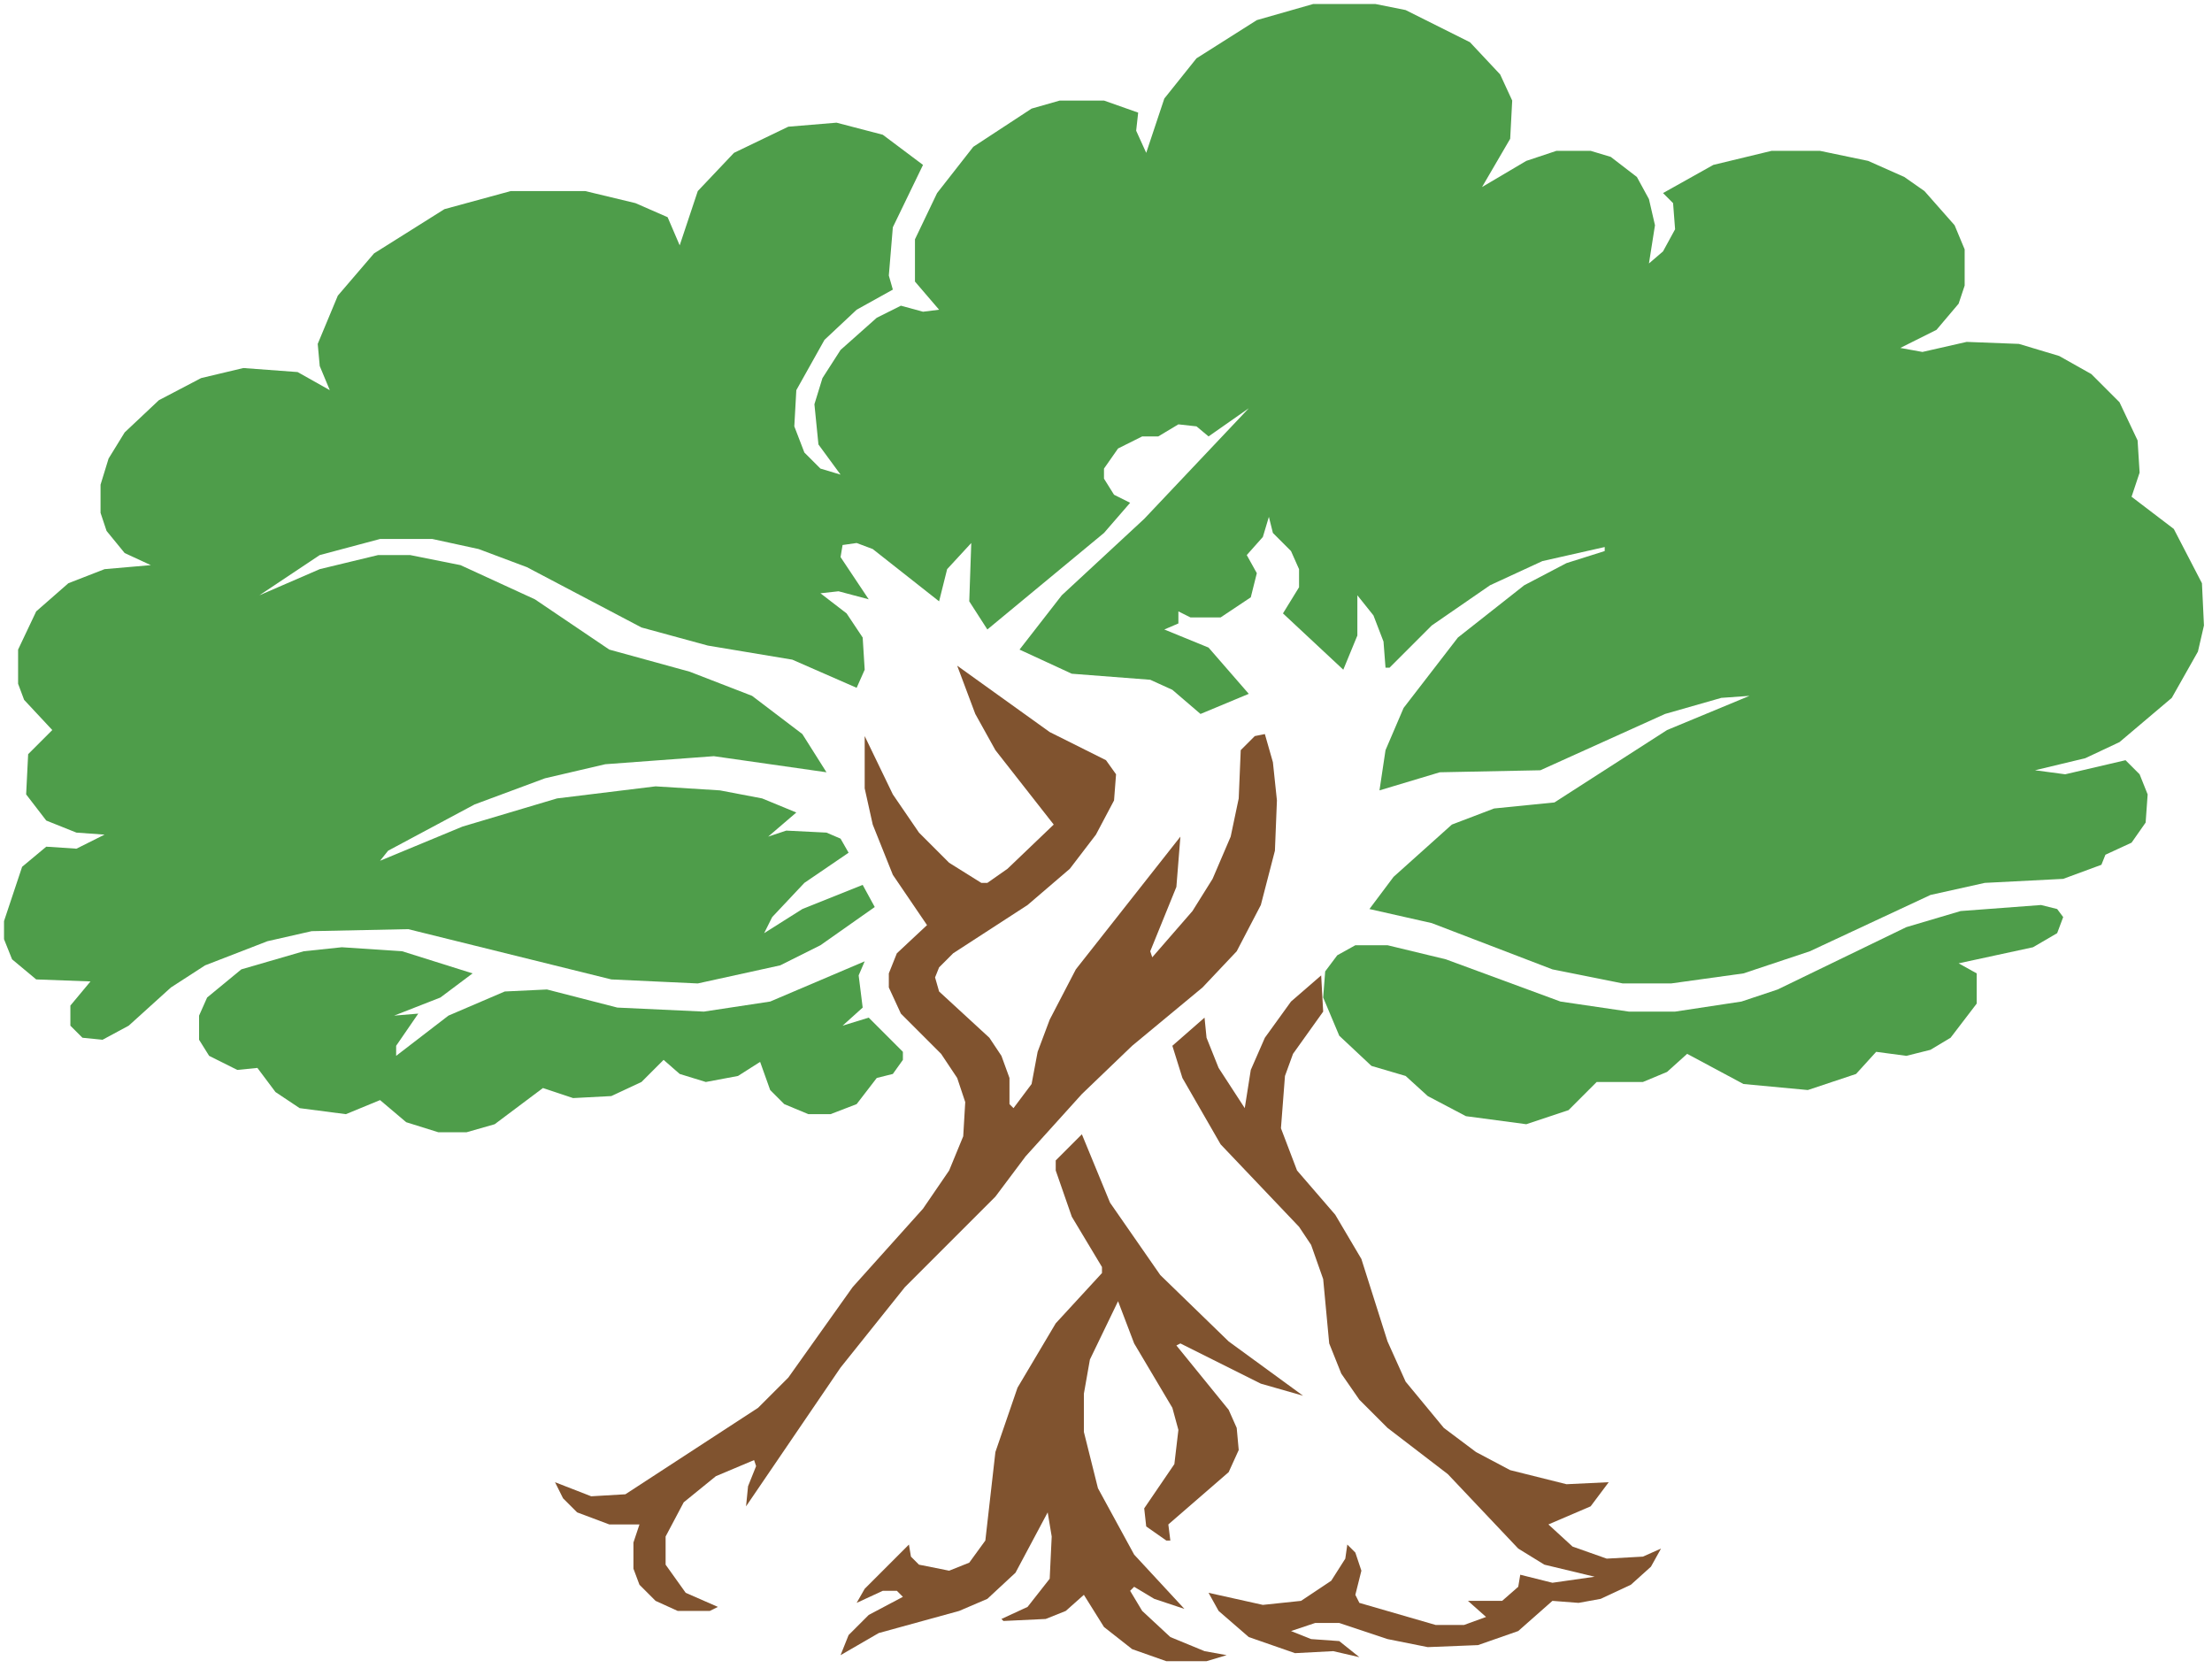
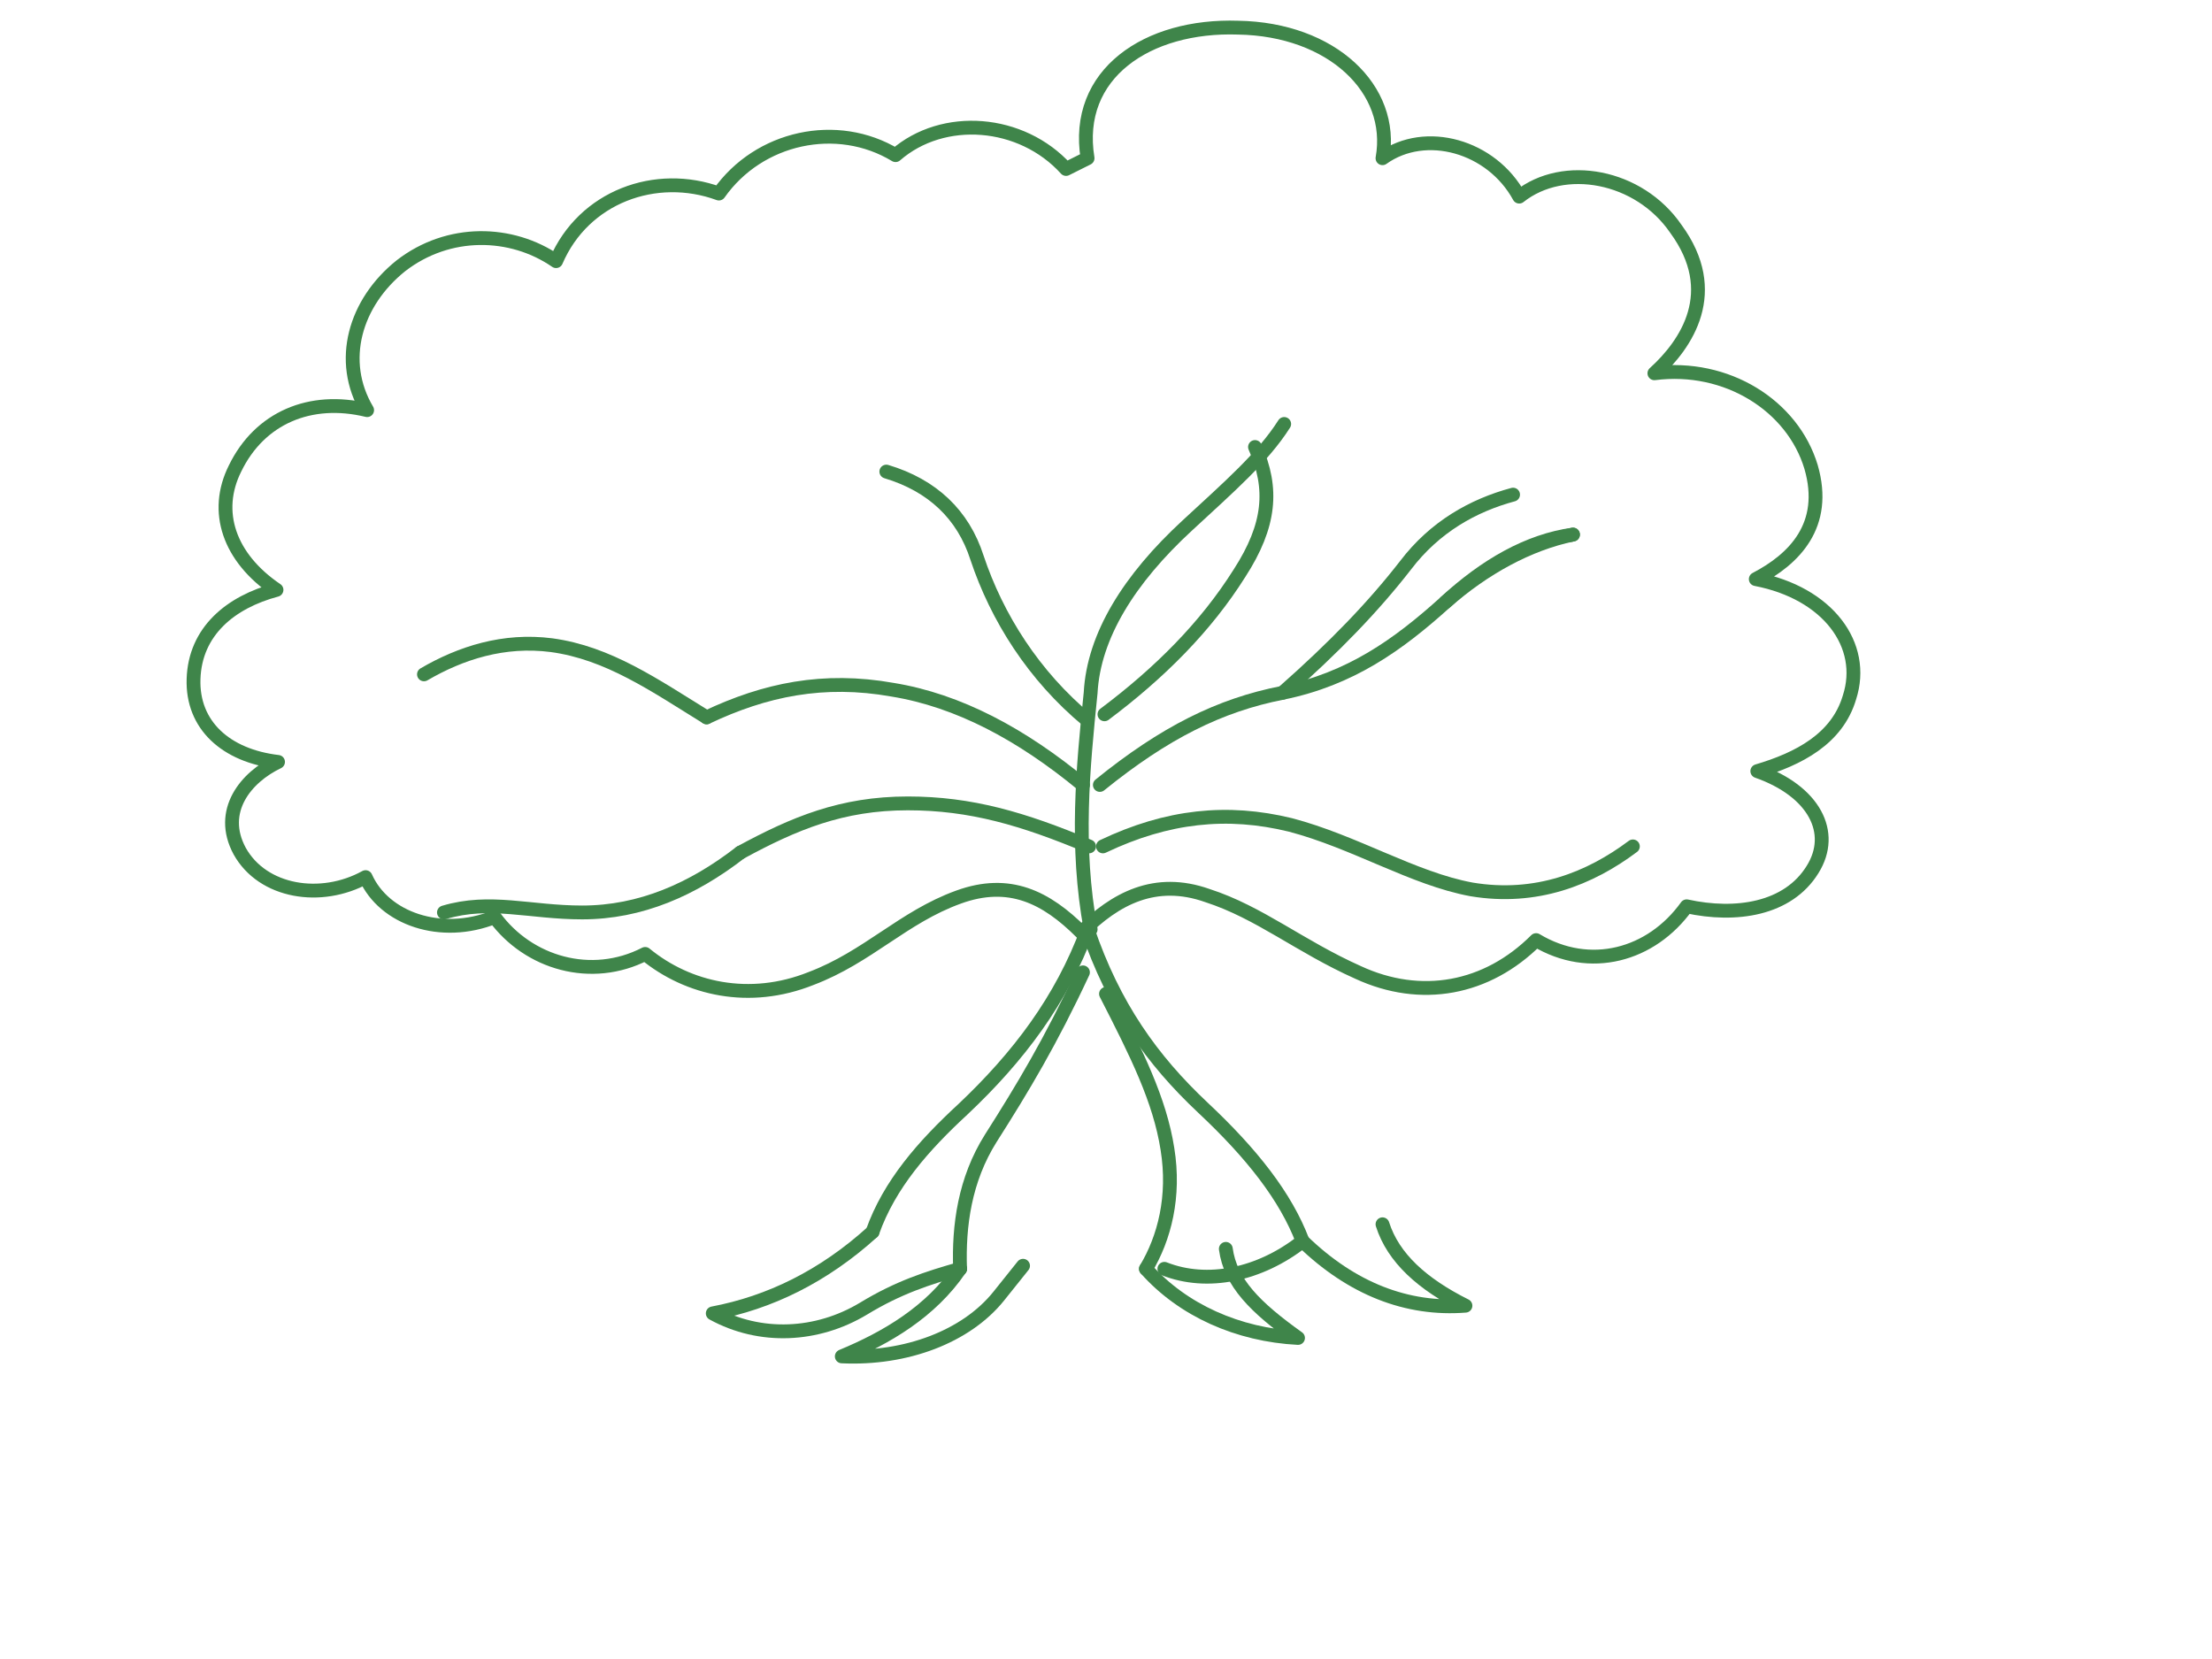
- <svg xmlns="http://www.w3.org/2000/svg" viewBox="0 0 1100 833" role="img" aria-labelledby="title">
-   <g fill="#4E9D4A">
-     <path d="M99,505 L99,517 L104,525 L118,532 L128,531 L137,543 L149,551 L172,554 L189,547 L202,558 L218,563 L232,563 L246,559 L270,541 L285,546 L304,545 L319,538 L330,527 L338,534 L351,538 L367,535 L378,528 L383,542 L390,549 L402,554 L413,554 L426,549 L436,536 L444,534 L449,527 L449,523 L432,506 L419,510 L429,501 L427,485 L430,478 L383,498 L350,503 L307,501 L272,492 L251,493 L223,505 L197,525 L197,520 L208,504 L196,505 L219,496 L235,484 L200,473 L170,471 L151,473 L120,482 L103,496 Z" />
-     <path d="M1026,456 L1023,452 L1015,450 L975,453 L948,461 L884,492 L866,498 L833,503 L810,503 L776,498 L719,477 L690,470 L674,470 L665,475 L659,483 L658,496 L666,515 L682,530 L699,535 L710,545 L729,555 L759,559 L780,552 L794,538 L817,538 L829,533 L839,524 L867,539 L899,542 L923,534 L933,523 L948,525 L960,522 L970,516 L983,499 L983,484 L974,479 L1011,471 L1023,464 Z" />
-     <path d="M1095,290 L1081,263 L1060,247 L1064,235 L1063,219 L1054,200 L1040,186 L1024,177 L1004,171 L978,170 L956,175 L945,173 L963,164 L974,151 L977,142 L977,124 L972,112 L957,95 L947,88 L929,80 L905,75 L881,75 L852,82 L827,96 L832,101 L833,114 L827,125 L820,131 L823,112 L820,99 L814,88 L801,78 L791,75 L774,75 L759,80 L737,93 L751,69 L752,50 L746,37 L731,21 L699,5 L684,2 L653,2 L625,10 L595,29 L579,49 L570,76 L565,65 L566,56 L549,50 L527,50 L513,54 L484,73 L466,96 L455,119 L455,140 L467,154 L459,155 L448,152 L436,158 L418,174 L409,188 L405,201 L407,221 L418,236 L408,233 L400,225 L395,212 L396,194 L410,169 L426,154 L444,144 L442,137 L444,113 L459,82 L439,67 L416,61 L392,63 L365,76 L347,95 L338,122 L332,108 L316,101 L291,95 L254,95 L221,104 L186,126 L168,147 L158,171 L159,182 L164,194 L148,185 L121,183 L100,188 L79,199 L62,215 L54,228 L50,241 L50,255 L53,264 L62,275 L75,281 L52,283 L34,290 L18,304 L9,323 L9,340 L12,348 L26,363 L14,375 L13,395 L23,408 L38,414 L52,415 L38,422 L23,421 L11,431 L2,458 L2,467 L6,477 L18,487 L45,488 L35,500 L35,510 L41,516 L51,517 L64,510 L85,491 L102,480 L133,468 L155,463 L203,462 L304,487 L347,489 L388,480 L408,470 L435,451 L429,440 L399,452 L380,464 L384,456 L400,439 L422,424 L418,417 L411,414 L391,413 L382,416 L396,404 L379,397 L358,393 L326,391 L277,397 L230,411 L189,428 L193,423 L236,400 L271,387 L301,380 L355,376 L411,384 L399,365 L374,346 L343,334 L303,323 L266,298 L229,281 L204,276 L188,276 L159,283 L129,296 L159,276 L189,268 L215,268 L238,273 L262,282 L319,312 L352,321 L394,328 L426,342 L430,333 L429,317 L421,305 L408,295 L417,294 L432,298 L418,277 L419,271 L426,270 L434,273 L467,299 L471,283 L483,270 L482,299 L491,313 L549,265 L562,250 L554,246 L549,238 L549,233 L556,223 L568,217 L576,217 L586,211 L595,212 L601,217 L621,203 L569,258 L528,296 L507,323 L533,335 L572,338 L583,343 L597,355 L621,345 L601,322 L579,313 L586,310 L586,304 L592,307 L607,307 L622,297 L625,285 L620,276 L628,267 L631,257 L633,265 L642,274 L646,283 L646,292 L638,305 L668,333 L675,316 L675,296 L683,306 L688,319 L689,332 L691,332 L712,311 L741,291 L767,279 L798,272 L798,274 L779,280 L758,291 L725,317 L698,352 L689,373 L686,393 L716,384 L766,383 L828,355 L856,347 L870,346 L829,363 L773,399 L743,402 L722,410 L693,436 L681,452 L712,459 L772,482 L807,489 L831,489 L867,484 L900,473 L960,445 L987,439 L1026,437 L1045,430 L1047,425 L1060,419 L1067,409 L1068,395 L1064,385 L1057,378 L1027,385 L1012,383 L1037,377 L1054,369 L1080,347 L1093,324 L1096,311 Z" />
-   </g>
-   <g fill="#80532F">
-     <path d="M538,564 L525,577 L525,582 L533,605 L548,630 L548,633 L525,658 L506,690 L495,722 L490,766 L482,777 L472,781 L457,778 L453,774 L452,768 L430,790 L426,797 L439,791 L446,791 L449,794 L432,803 L422,813 L418,823 L437,812 L477,801 L491,795 L505,782 L521,752 L523,764 L522,785 L511,799 L498,805 L499,806 L520,805 L530,801 L539,793 L549,809 L563,820 L580,826 L600,826 L610,823 L599,821 L582,814 L568,801 L562,791 L564,789 L574,795 L589,800 L564,773 L546,740 L539,712 L539,693 L542,676 L556,647 L564,668 L583,700 L586,711 L584,728 L569,750 L570,759 L580,766 L582,766 L581,758 L611,732 L616,721 L615,710 L611,701 L585,669 L587,668 L627,688 L648,694 L611,667 L577,634 L552,598 Z" />
-     <path d="M657,485 L642,498 L629,516 L622,532 L619,551 L606,531 L600,516 L599,506 L583,520 L588,536 L607,569 L646,610 L652,619 L658,636 L661,668 L667,683 L676,696 L690,710 L720,733 L755,770 L768,778 L793,784 L772,787 L756,783 L755,789 L747,796 L730,796 L739,804 L728,808 L714,808 L676,797 L674,793 L677,781 L674,772 L670,768 L669,775 L662,786 L647,796 L628,798 L601,792 L606,801 L621,814 L644,822 L663,821 L676,824 L666,816 L652,815 L642,811 L654,807 L666,807 L690,815 L710,819 L735,818 L755,811 L772,796 L785,797 L796,795 L811,788 L821,779 L826,770 L817,774 L799,775 L782,769 L770,758 L791,749 L800,737 L779,738 L751,731 L734,722 L718,710 L699,687 L690,667 L677,626 L664,604 L645,582 L637,561 L639,535 L643,524 L658,503 Z" />
-     <path d="M629,365 L624,366 L617,373 L616,397 L612,416 L603,437 L593,453 L573,476 L572,473 L585,441 L587,416 L535,482 L522,507 L516,523 L513,539 L504,551 L502,549 L502,536 L498,525 L492,516 L467,493 L465,486 L467,481 L474,474 L511,450 L532,432 L545,415 L554,398 L555,385 L550,378 L522,364 L476,331 L485,355 L495,373 L524,410 L501,432 L491,439 L488,439 L472,429 L457,414 L444,395 L430,366 L430,392 L434,410 L444,435 L461,460 L446,474 L442,484 L442,491 L448,504 L468,524 L476,536 L480,548 L479,565 L472,582 L459,601 L424,640 L392,685 L377,700 L311,743 L294,744 L276,737 L280,745 L287,752 L303,758 L318,758 L315,767 L315,780 L318,788 L326,796 L337,801 L353,801 L357,799 L341,792 L331,778 L331,764 L340,747 L356,734 L375,726 L376,729 L372,739 L371,749 L418,680 L450,640 L495,595 L510,575 L538,544 L563,520 L598,491 L615,473 L627,450 L634,423 L635,398 L633,379 Z" />
+ <svg xmlns="http://www.w3.org/2000/svg" viewBox="0 0 1440 1080" role="img" aria-labelledby="title">
+   <g fill="none" stroke="#3F854A" stroke-width="9" stroke-linecap="round" stroke-linejoin="round">
+     <path d="M708 103 C699 48 747 16 806 18 C867 19 908 58 900 103 C928 83 971 95 989 128 C1018 105 1067 114 1091 149 C1121 190 1098 224 1077 243 C1124 237 1167 264 1179 304 C1190 342 1168 364 1143 377 C1190 386 1215 420 1204 454 C1196 481 1171 494 1144 502 C1181 515 1195 542 1180 566 C1164 592 1130 597 1098 590 C1075 622 1035 633 1000 612 C968 644 925 652 884 633 C846 616 820 594 786 583 C752 571 726 585 704 607 C681 584 657 572 624 584 C588 597 565 623 528 637 C488 653 448 644 420 621 C385 639 344 627 322 597 C287 611 250 598 238 571 C209 587 171 581 156 554 C142 528 160 506 181 496 C147 492 125 472 126 442 C127 411 150 392 180 384 C149 363 139 333 153 305 C169 272 202 258 239 267 C220 235 231 197 261 173 C292 149 333 150 362 170 C380 128 427 111 468 126 C494 89 545 78 583 101 C614 74 665 78 694 110 Z" />
+     <path d="M710 605 C700 551 705 500 710 451 C712 414 735 377 773 342 C800 317 822 298 836 276" />
+     <path d="M708 469 C673 440 649 402 636 363 C627 335 607 316 577 307" />
+     <path d="M705 511 C665 478 624 456 581 449 C536 441 498 449 460 467" />
+     <path d="M709 551 C666 533 632 523 591 523 C548 523 517 536 482 555" />
+     <path d="M719 465 C755 438 785 408 807 373 C827 342 829 318 817 291" />
+     <path d="M716 511 C758 477 794 459 835 451 C879 442 910 420 941 392 C966 370 995 354 1024 348" />
+     <path d="M718 551 C760 531 799 527 840 537 C882 548 920 572 958 579 C1000 586 1035 572 1063 551" />
+     <path d="M708 605 C691 651 663 688 627 722 C601 746 579 771 568 802" />
+     <path d="M708 605 C725 655 750 690 783 721 C815 751 837 779 848 808" />
+     <path d="M705 633 C684 678 666 708 645 741 C628 768 624 798 625 826" />
+     <path d="M720 647 C740 686 755 716 760 748 C765 779 758 806 746 826" />
+     <path d="M568 802 C536 831 501 848 464 855 C495 872 532 870 562 852 C585 838 604 832 625 826" />
+     <path d="M625 826 C606 854 577 871 548 883 C590 885 629 870 650 844 L666 824" />
+     <path d="M746 826 C770 853 806 869 845 871 C817 851 801 835 798 813" />
+     <path d="M848 808 C880 839 916 853 954 850 C926 836 907 819 900 797" />
+     <path d="M848 808 C820 830 786 837 758 826" />
+     <path d="M482 555 C451 579 417 594 379 594 C345 594 319 585 289 594" />
+     <path d="M460 467 C426 446 396 425 359 420 C328 416 300 425 276 439" />
+     <path d="M941 392 C967 368 995 352 1024 348" />
+     <path d="M835 451 C869 421 894 395 915 368 C934 343 959 329 985 322" />
  </g>
</svg>
